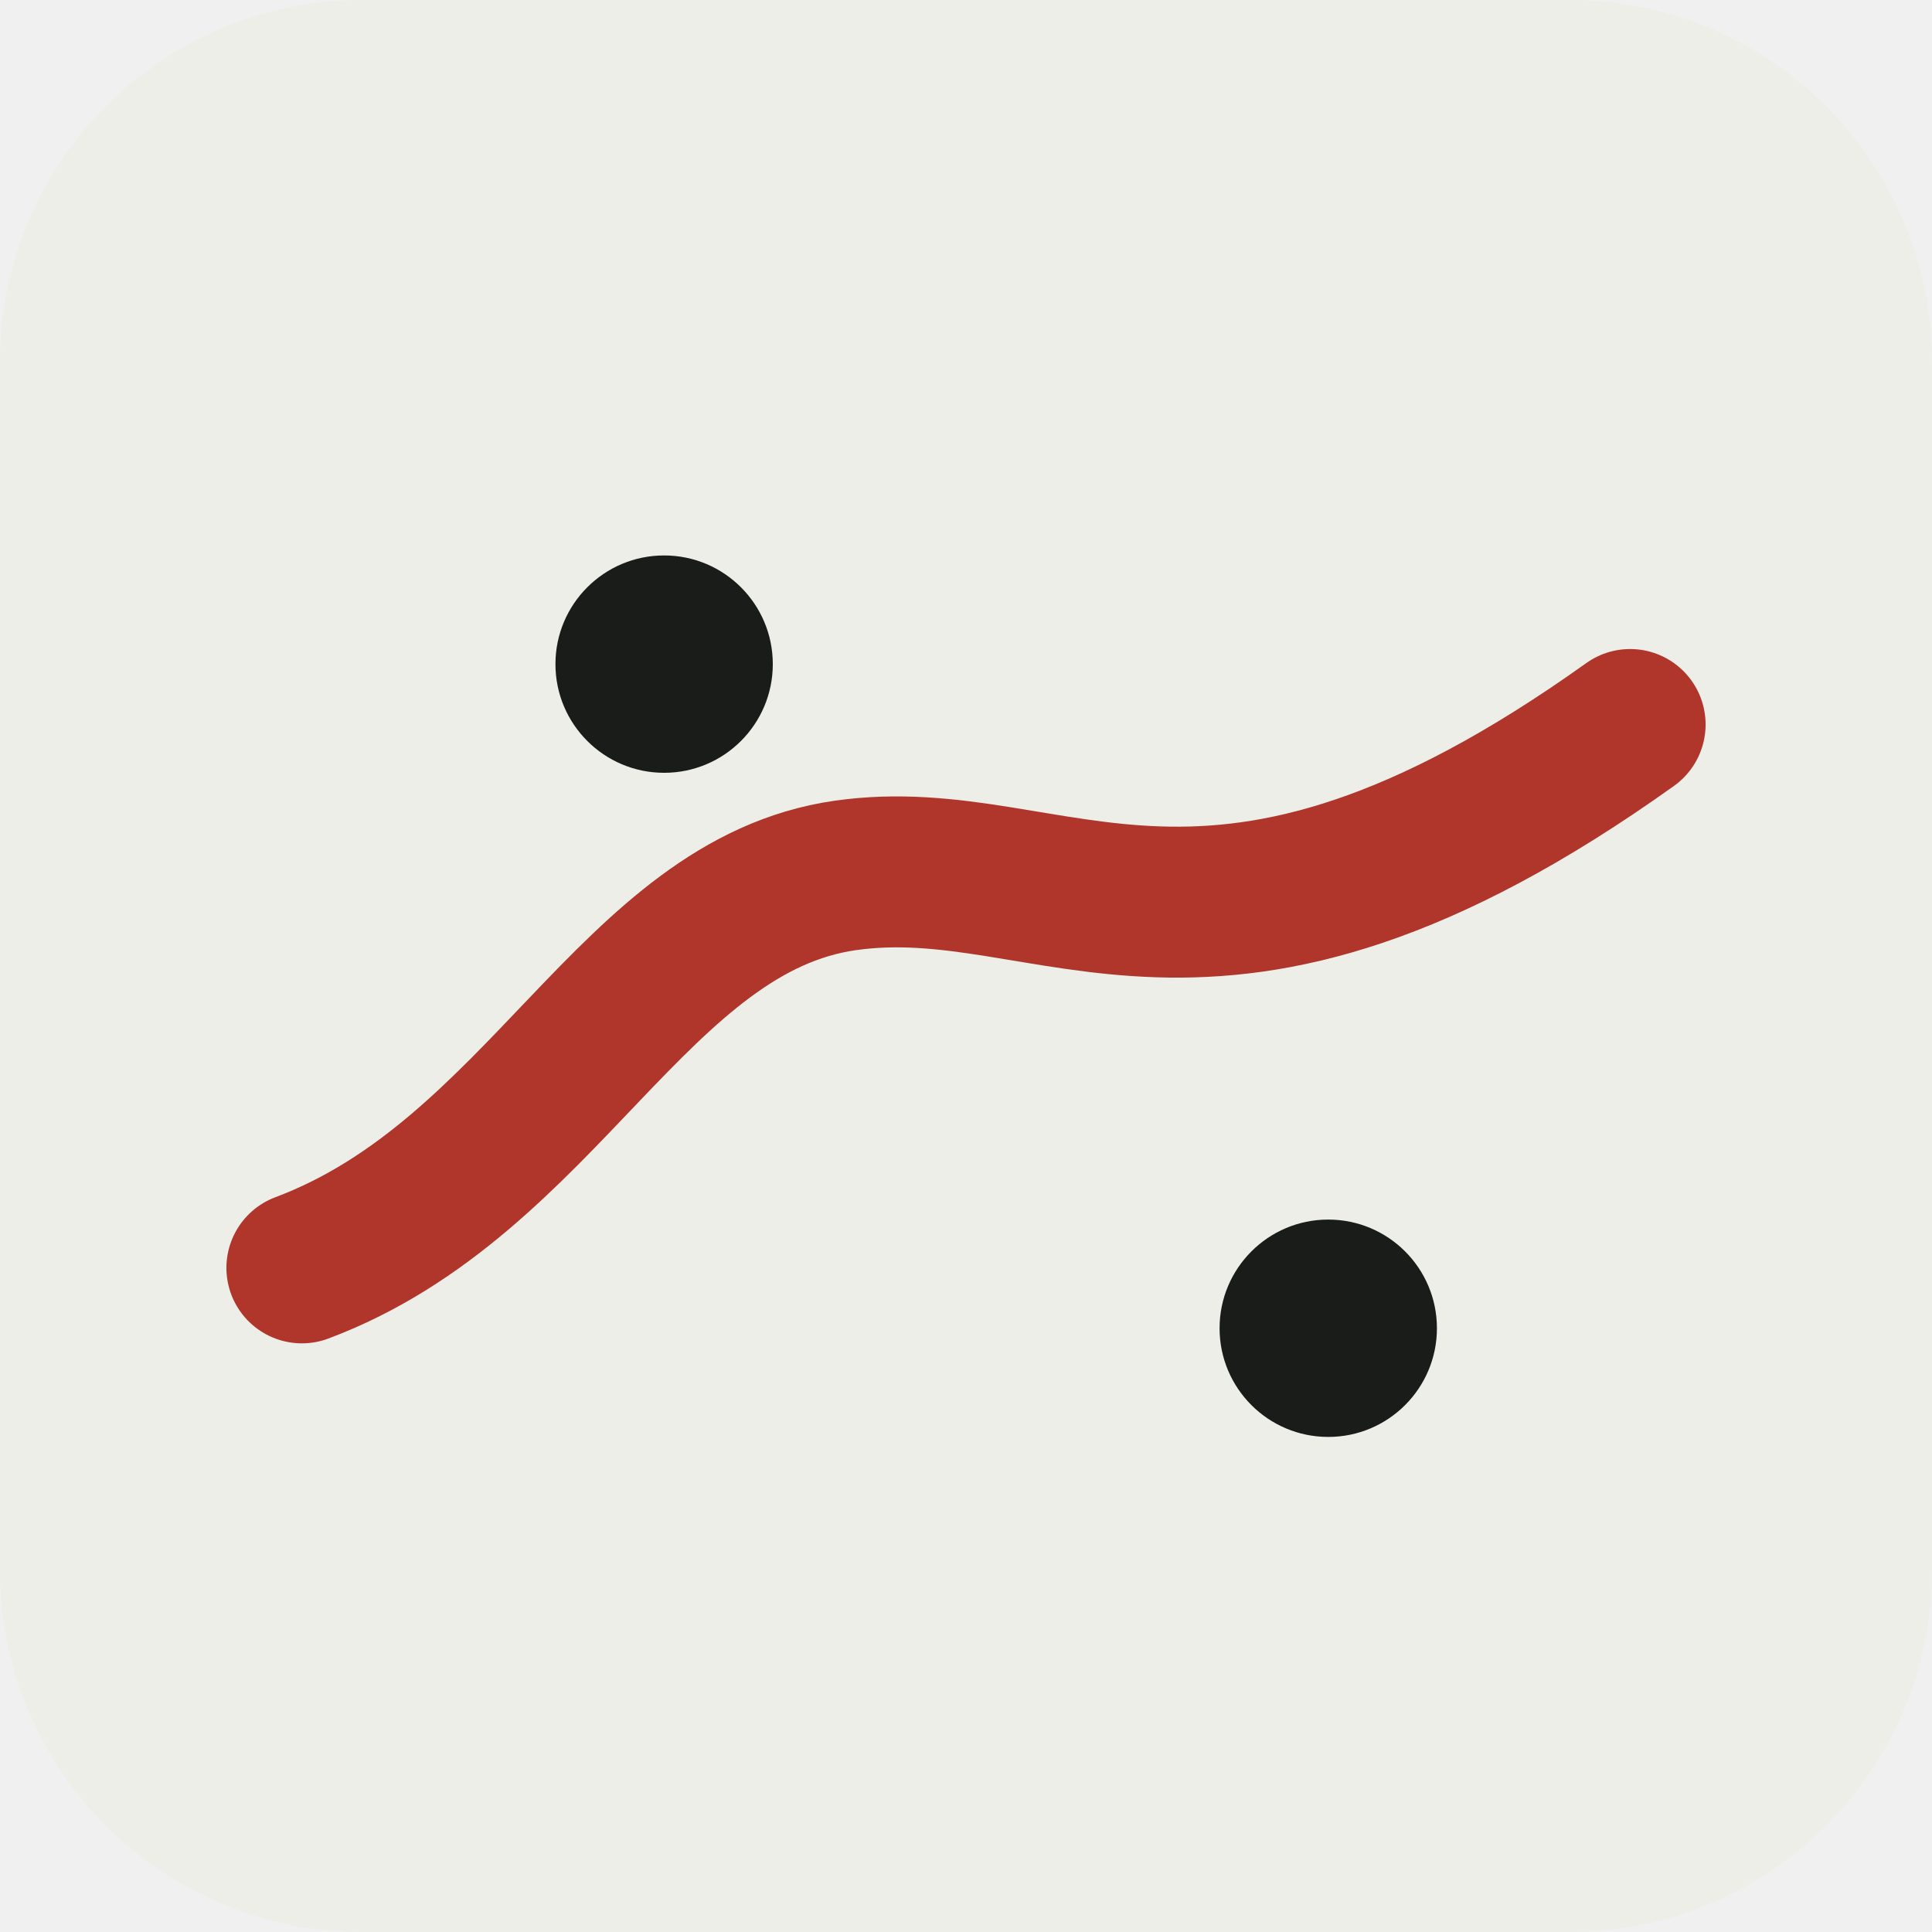
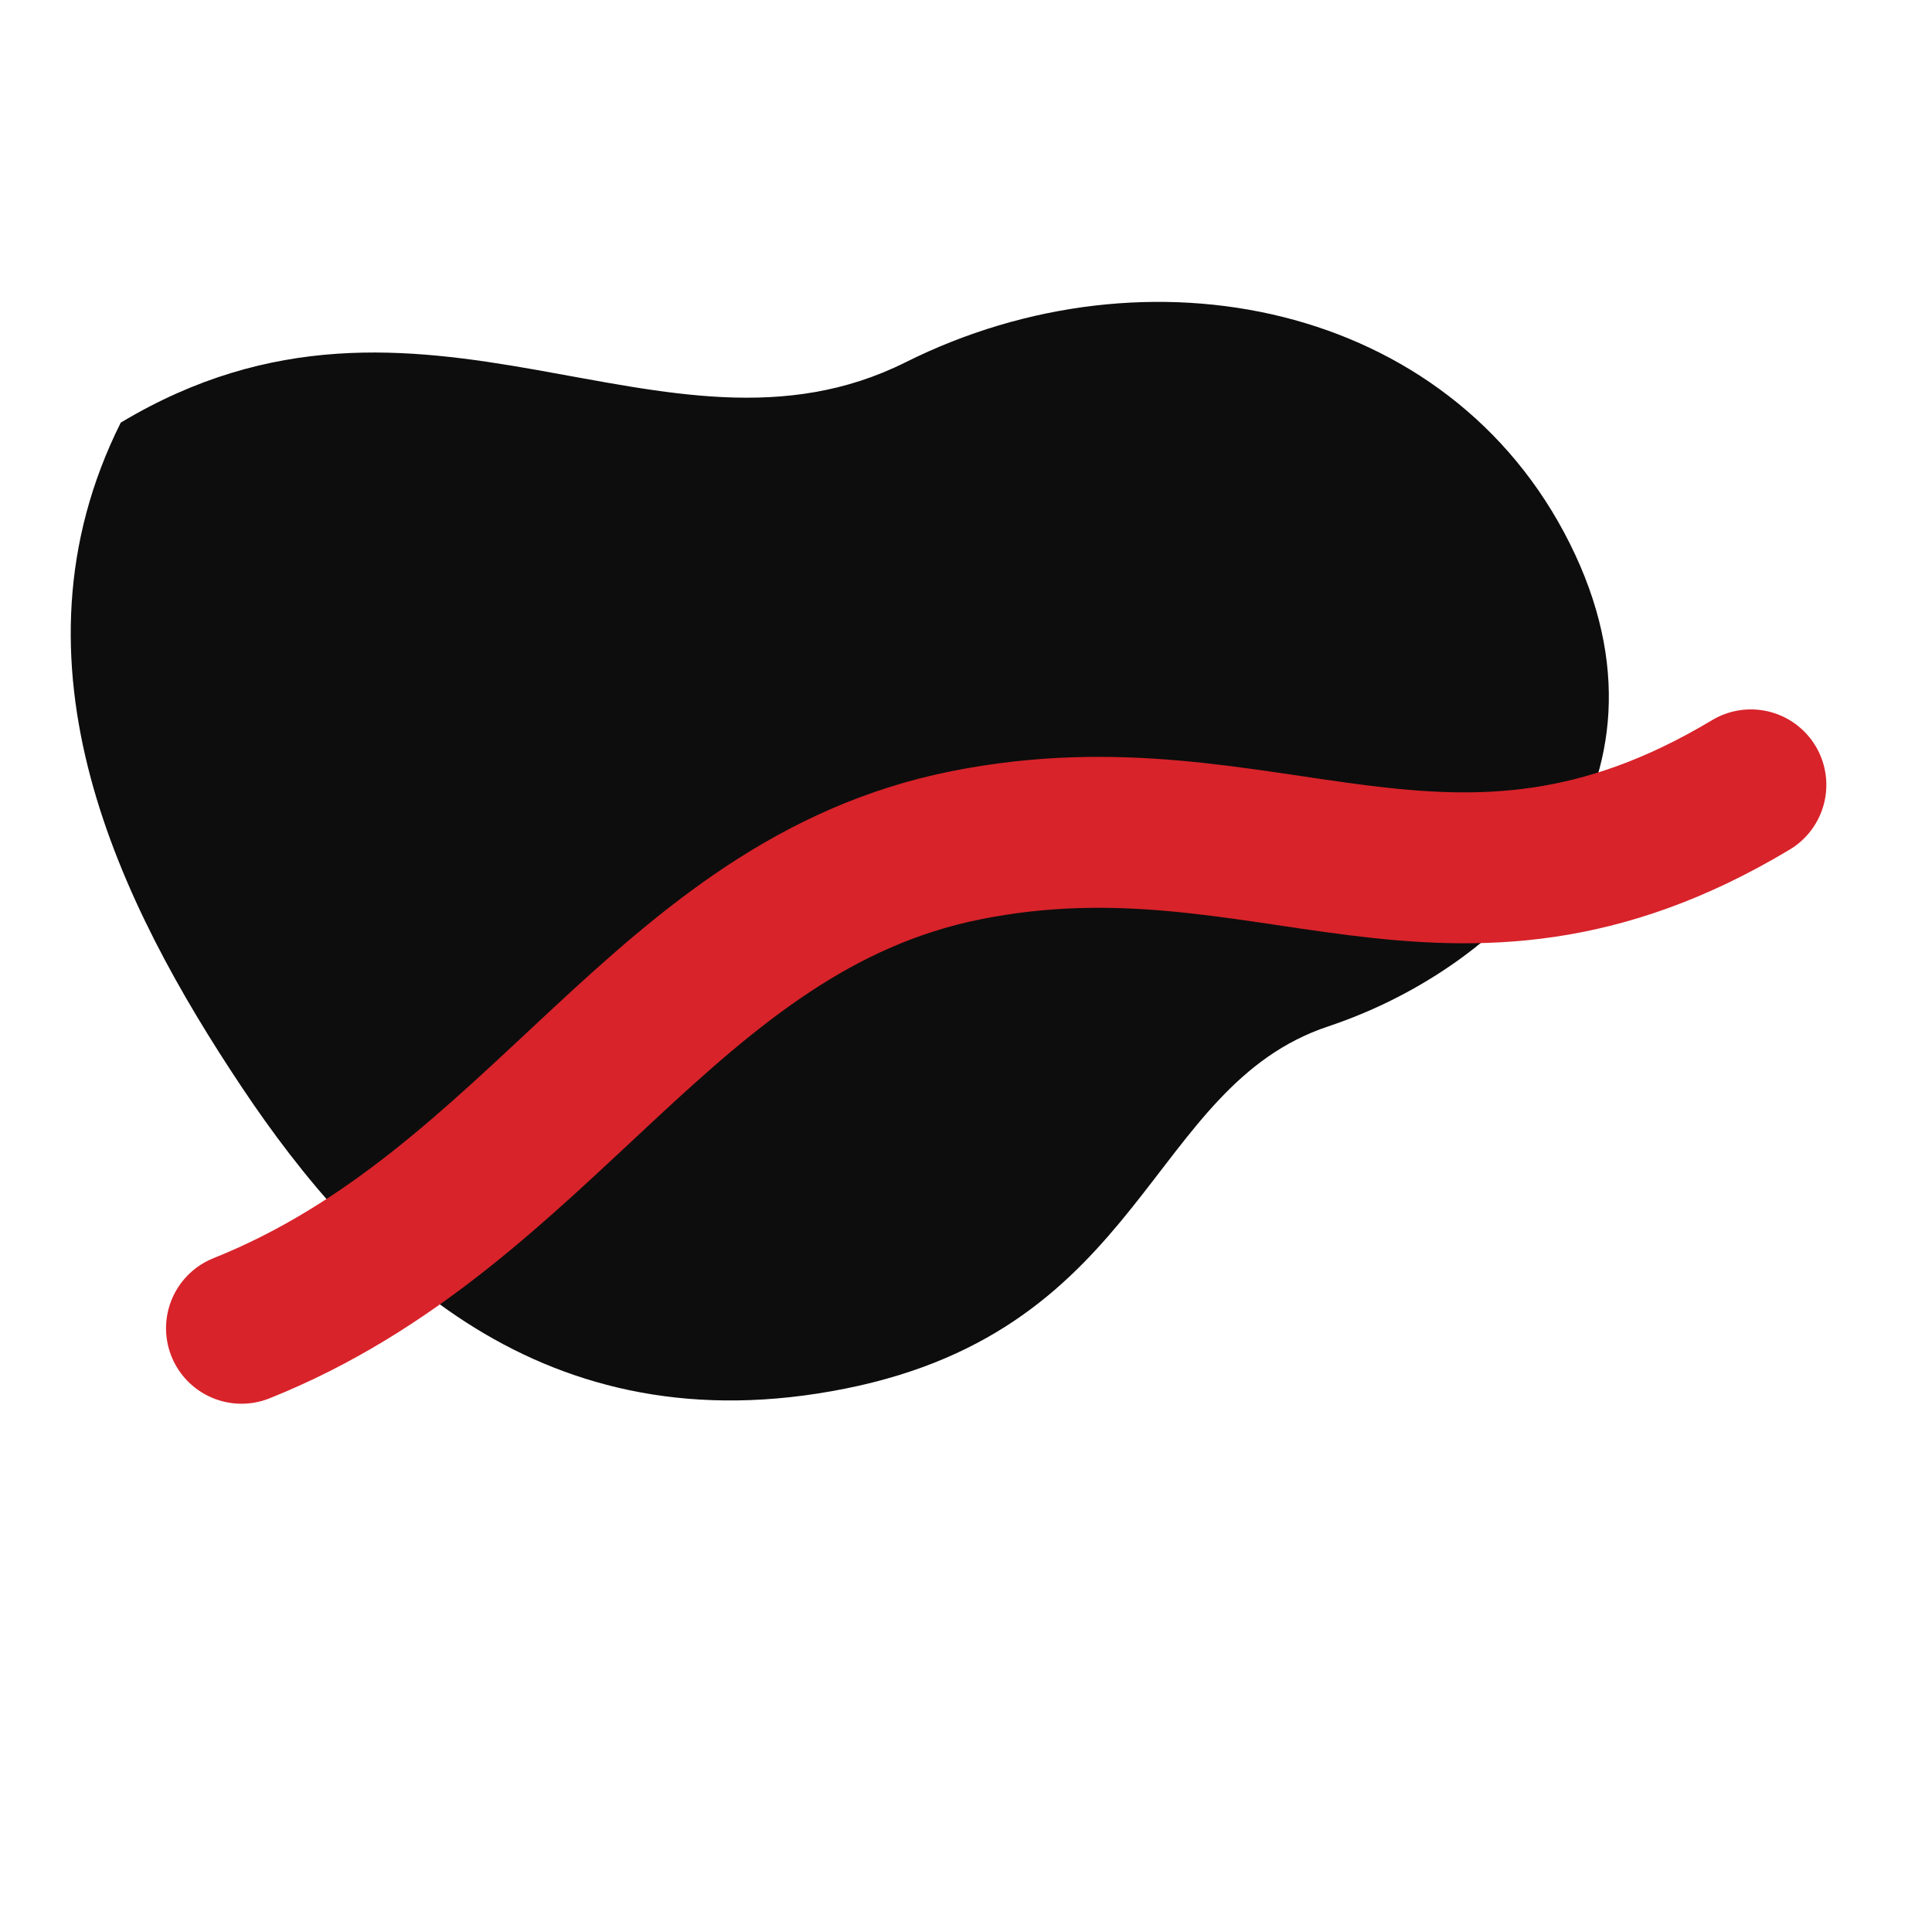
<svg xmlns="http://www.w3.org/2000/svg" viewBox="0 0 32 32" role="img" aria-label="Heidi">
-   <rect width="32" height="32" rx="6" fill="#edeee8" />
-   <path d="M5 21c4-1.5 5.5-6 9-6.5S20 17 27 12" fill="none" stroke="#b0362b" stroke-width="2.5" stroke-linecap="round" />
-   <circle cx="11" cy="11" r="1.8" fill="#191c18" />
-   <circle cx="22" cy="22" r="1.8" fill="#191c18" />
+   <rect width="32" height="32" fill="#ffffff" />
+   <path d="M2 7c5-3 9 1 13-1s9-1 11 3c2 4-1 7-4 8s-3 5-8 6-8-2-10-5-4-7-2-11z" fill="#0d0d0d" />
+   <path d="M4 22c5-2 7-7 12-8s8 2 13-1" fill="none" stroke="#d8232a" stroke-width="2.5" stroke-linecap="round" />
</svg>
